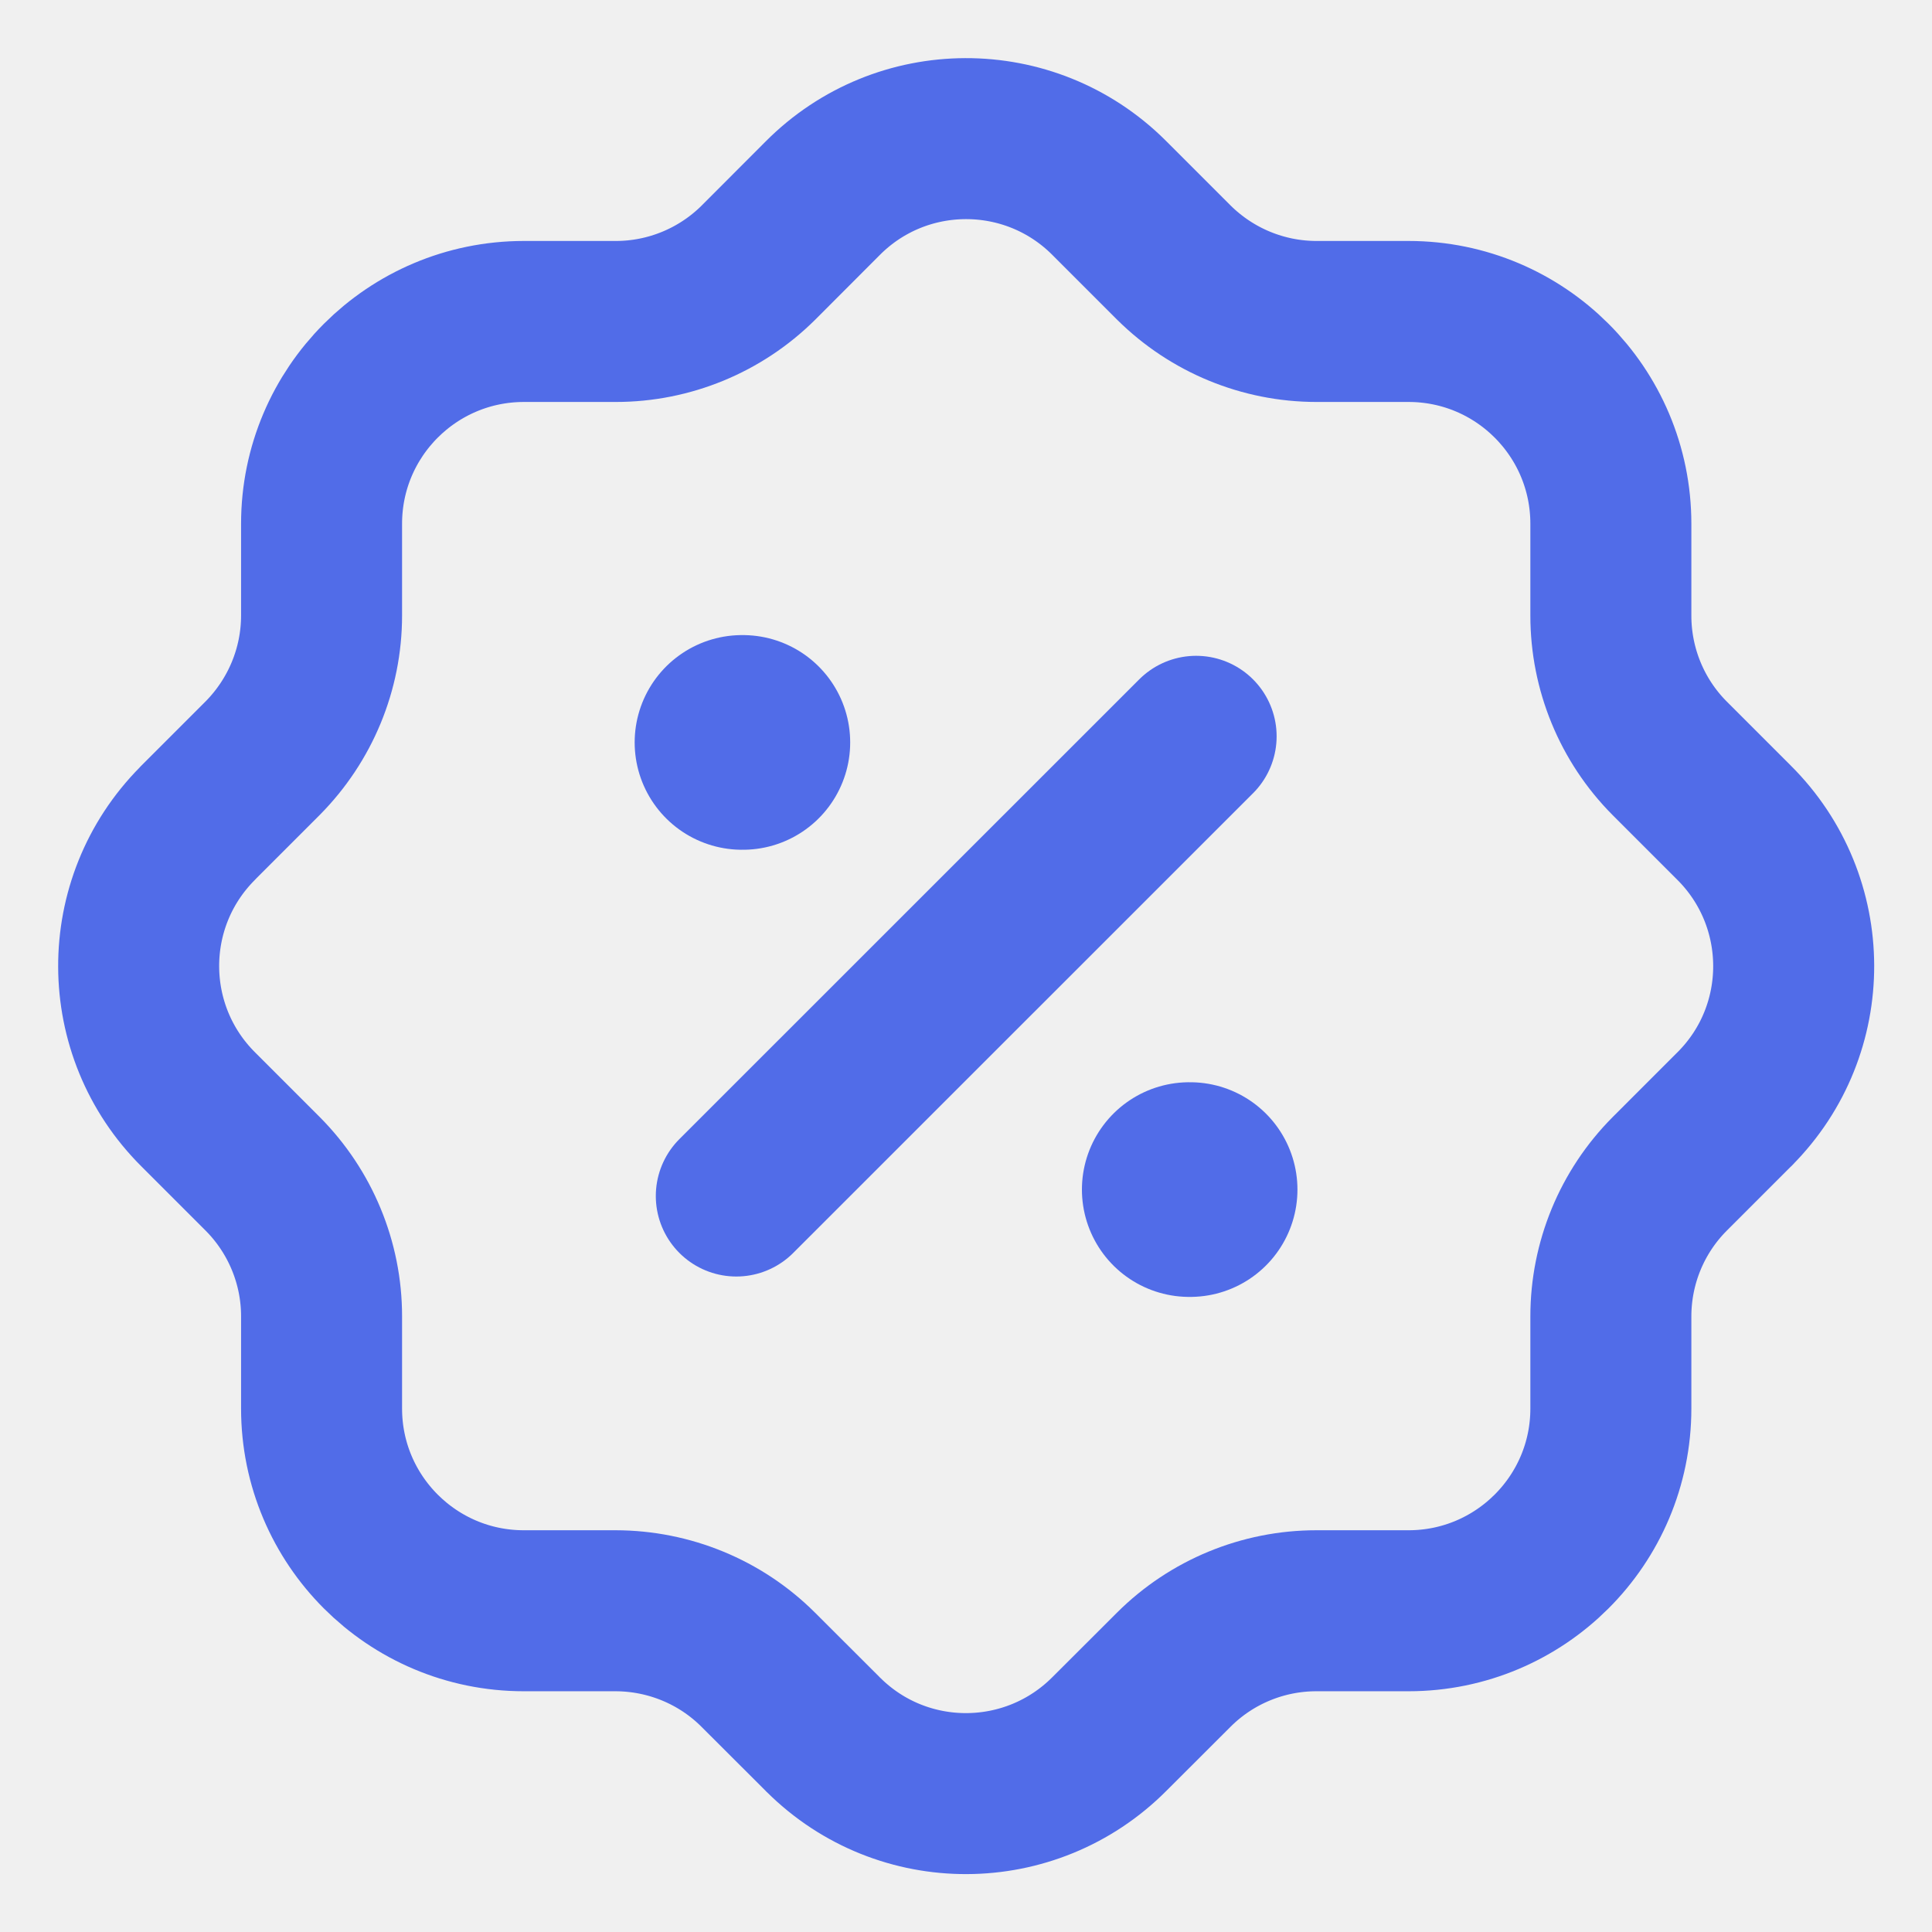
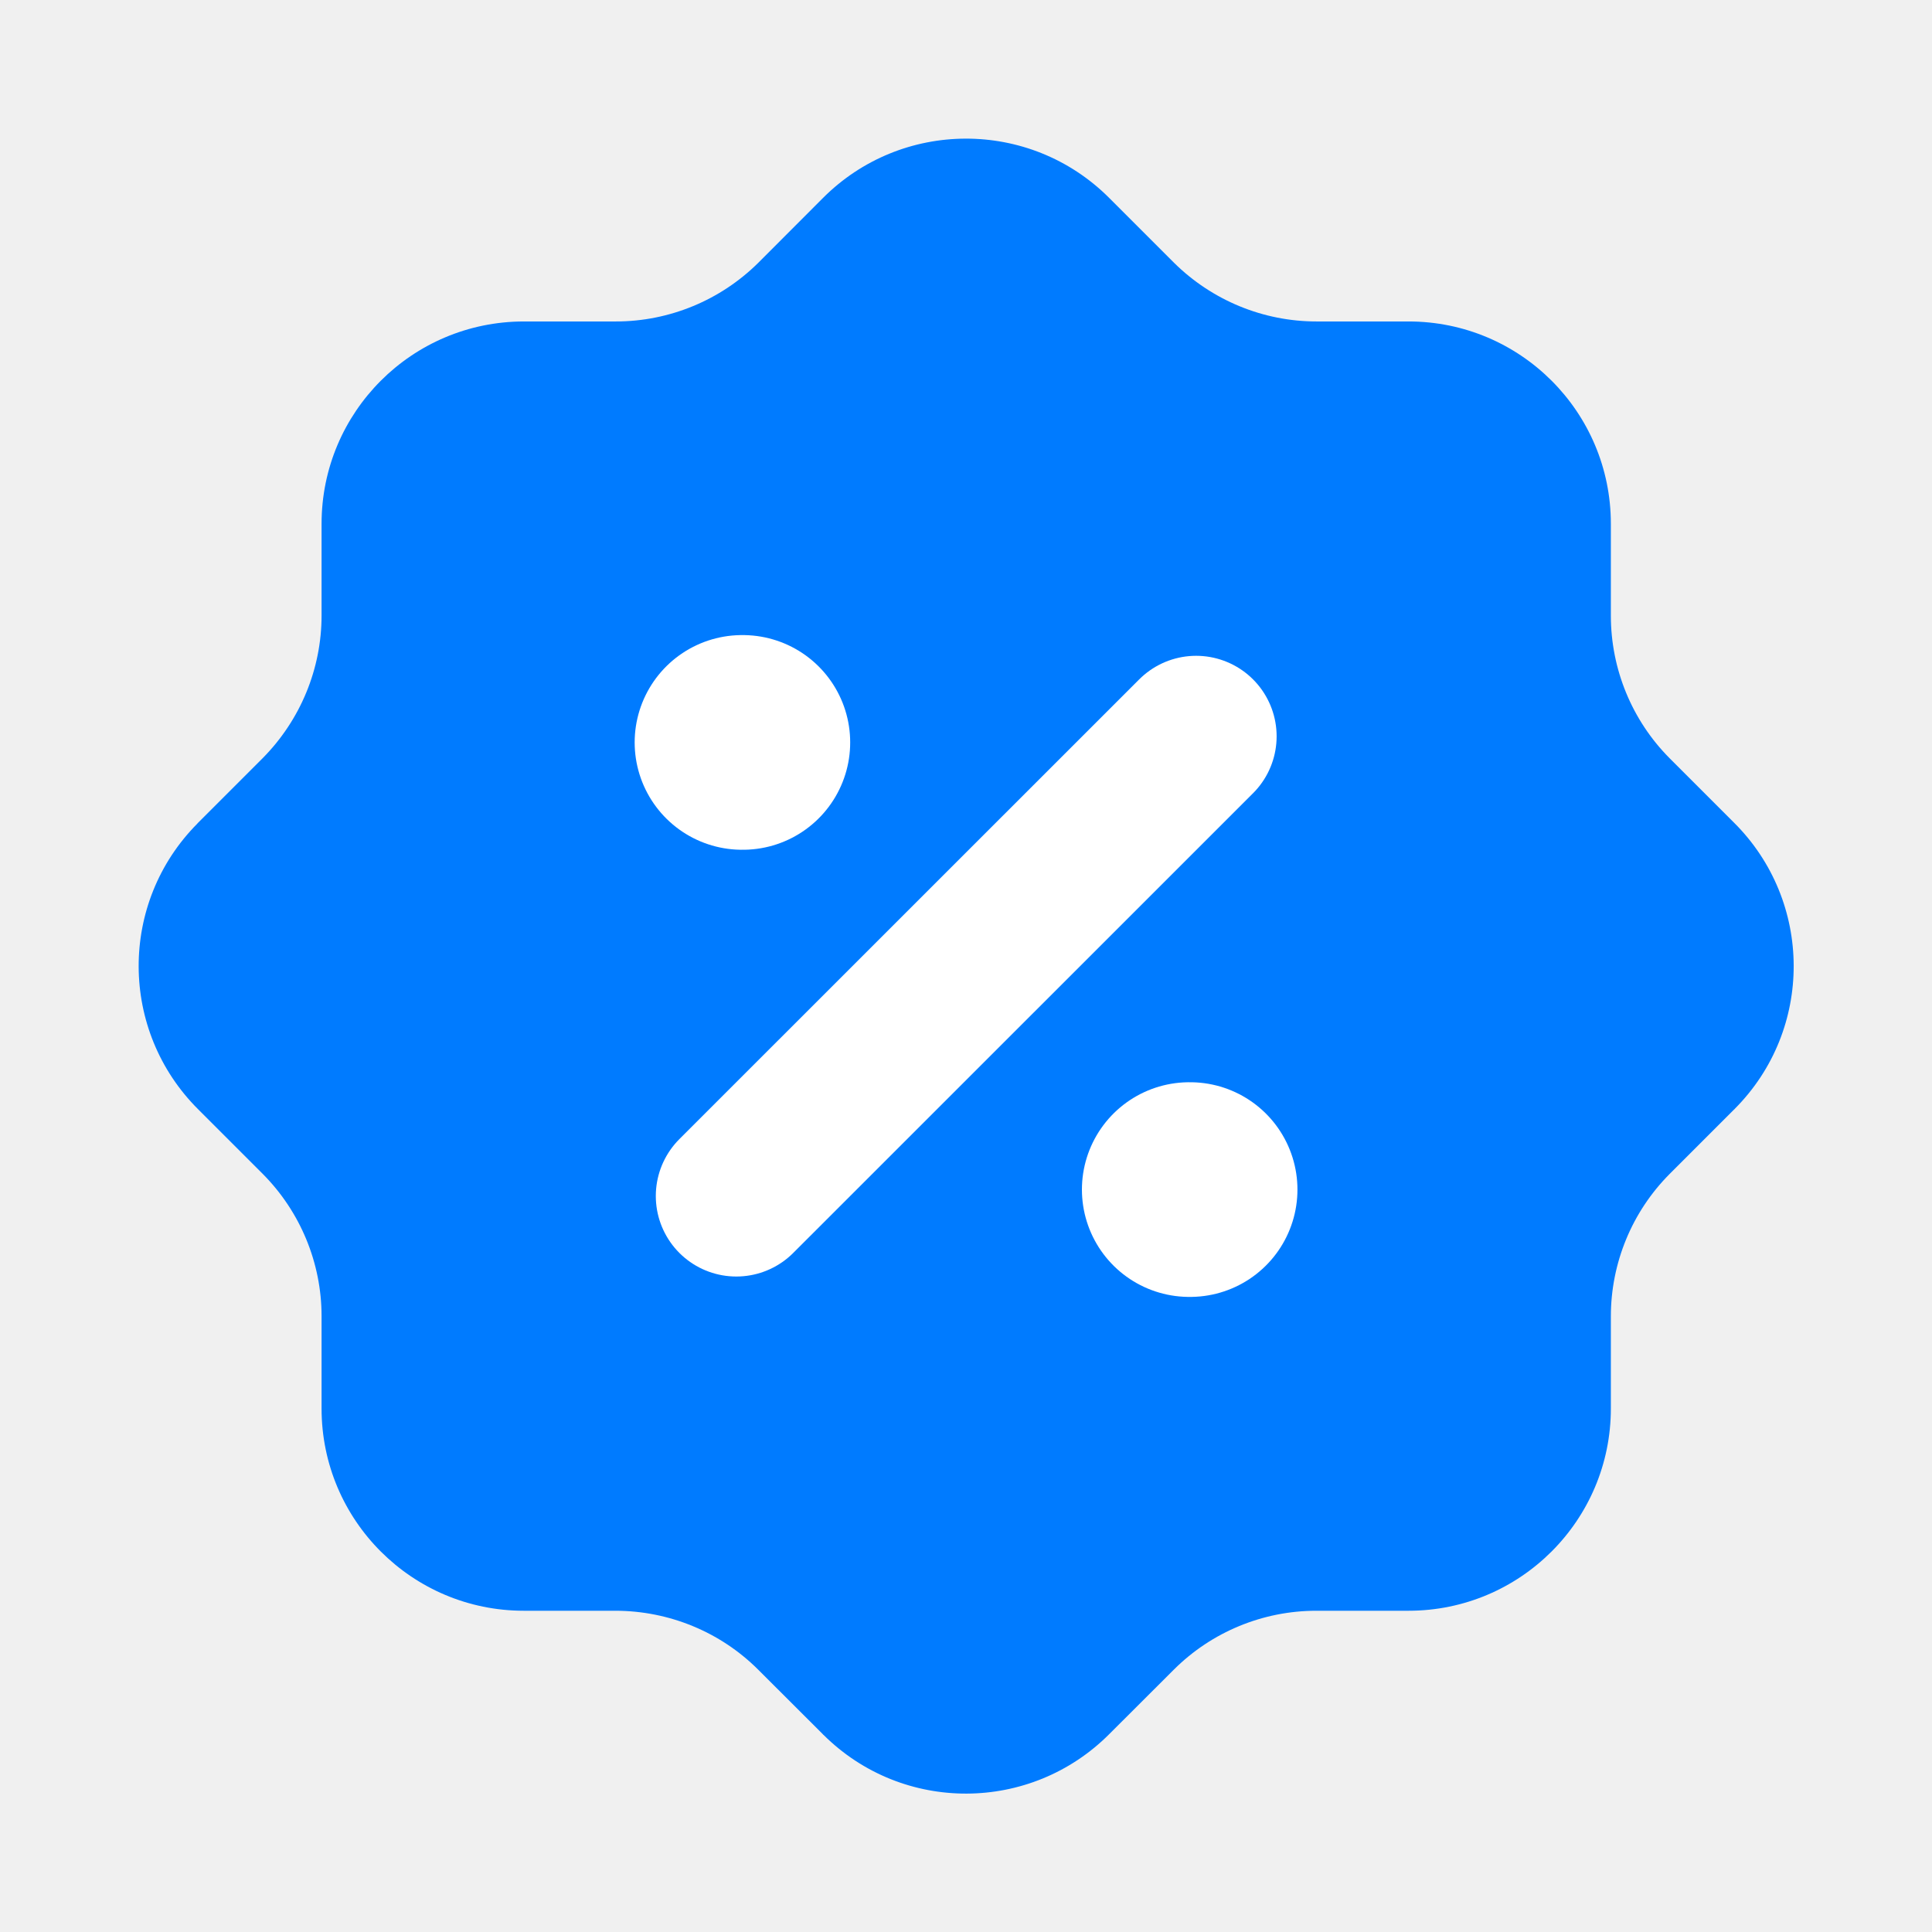
<svg xmlns="http://www.w3.org/2000/svg" width="18" height="18" viewBox="0 0 18 18" fill="none">
-   <path fill-rule="evenodd" clip-rule="evenodd" d="M2.996 4.88C2.996 3.839 3.839 2.996 4.88 2.995H5.738C6.235 2.995 6.712 2.798 7.065 2.448L7.664 1.848C8.398 1.109 9.592 1.106 10.33 1.84L10.331 1.841L10.338 1.848L10.938 2.448C11.292 2.798 11.768 2.995 12.266 2.995H13.123C14.164 2.995 15.008 3.838 15.008 4.88V5.736C15.008 6.233 15.204 6.711 15.555 7.064L16.155 7.664C16.893 8.398 16.898 9.592 16.163 10.33L16.163 10.331L16.155 10.338L15.555 10.938C15.204 11.291 15.008 11.768 15.008 12.265V13.123C15.008 14.163 14.164 15.007 13.123 15.007H13.123H12.264C11.767 15.007 11.289 15.204 10.937 15.555L10.337 16.154C9.603 16.892 8.411 16.897 7.673 16.164C7.672 16.163 7.671 16.163 7.67 16.162L7.663 16.154L7.063 15.555C6.711 15.204 6.233 15.008 5.736 15.007H4.88C3.839 15.007 2.996 14.163 2.996 13.123V12.263C2.996 11.766 2.798 11.289 2.448 10.937L1.848 10.337C1.11 9.603 1.106 8.411 1.839 7.673C1.839 7.672 1.84 7.671 1.841 7.67L1.848 7.663L2.448 7.063C2.798 6.709 2.996 6.233 2.996 5.734V4.88Z" stroke="#516CE8" stroke-width="1.5" stroke-linecap="round" stroke-linejoin="round" />
-   <path d="M6.86 11.143L11.144 6.86" stroke="#516CE8" stroke-width="1.5" stroke-linecap="round" stroke-linejoin="round" />
-   <path d="M11.08 11.083H11.088" stroke="#516CE8" stroke-width="2" stroke-linecap="round" stroke-linejoin="round" />
-   <path d="M6.913 6.917H6.921" stroke="#516CE8" stroke-width="2" stroke-linecap="round" stroke-linejoin="round" />
+   <path fill-rule="evenodd" clip-rule="evenodd" d="M2.996 4.88C2.996 3.839 3.839 2.996 4.88 2.995H5.738C6.235 2.995 6.712 2.798 7.065 2.448L7.664 1.848C8.398 1.109 9.592 1.106 10.33 1.84L10.331 1.841L10.338 1.848L10.938 2.448C11.292 2.798 11.768 2.995 12.266 2.995H13.123C14.164 2.995 15.008 3.838 15.008 4.88V5.736C15.008 6.233 15.204 6.711 15.555 7.064L16.155 7.664C16.893 8.398 16.898 9.592 16.163 10.33L16.163 10.331L16.155 10.338L15.555 10.938C15.204 11.291 15.008 11.768 15.008 12.265V13.123C15.008 14.163 14.164 15.007 13.123 15.007H13.123H12.264C11.767 15.007 11.289 15.204 10.937 15.555L10.337 16.154C9.603 16.892 8.411 16.897 7.673 16.164C7.672 16.163 7.671 16.163 7.67 16.162L7.663 16.154L7.063 15.555C6.711 15.204 6.233 15.008 5.736 15.007H4.88C3.839 15.007 2.996 14.163 2.996 13.123V12.263C2.996 11.766 2.798 11.289 2.448 10.937L1.848 10.337C1.11 9.603 1.106 8.411 1.839 7.673C1.839 7.672 1.84 7.671 1.841 7.67L1.848 7.663L2.448 7.063C2.798 6.709 2.996 6.233 2.996 5.734V4.88Z" stroke-width="1.5" stroke-linecap="round" stroke-linejoin="round" fill="#007BFF" />
+   <path d="M6.86 11.143L11.144 6.86" stroke="#FFFFFF" stroke-width="1.5" stroke-linecap="round" stroke-linejoin="round" />
+   <path d="M11.08 11.083H11.088" stroke="#FFFFFF" stroke-width="2" stroke-linecap="round" stroke-linejoin="round" />
+   <path d="M6.913 6.917H6.921" stroke="#FFFFFF" stroke-width="2" stroke-linecap="round" stroke-linejoin="round" />
</svg>
